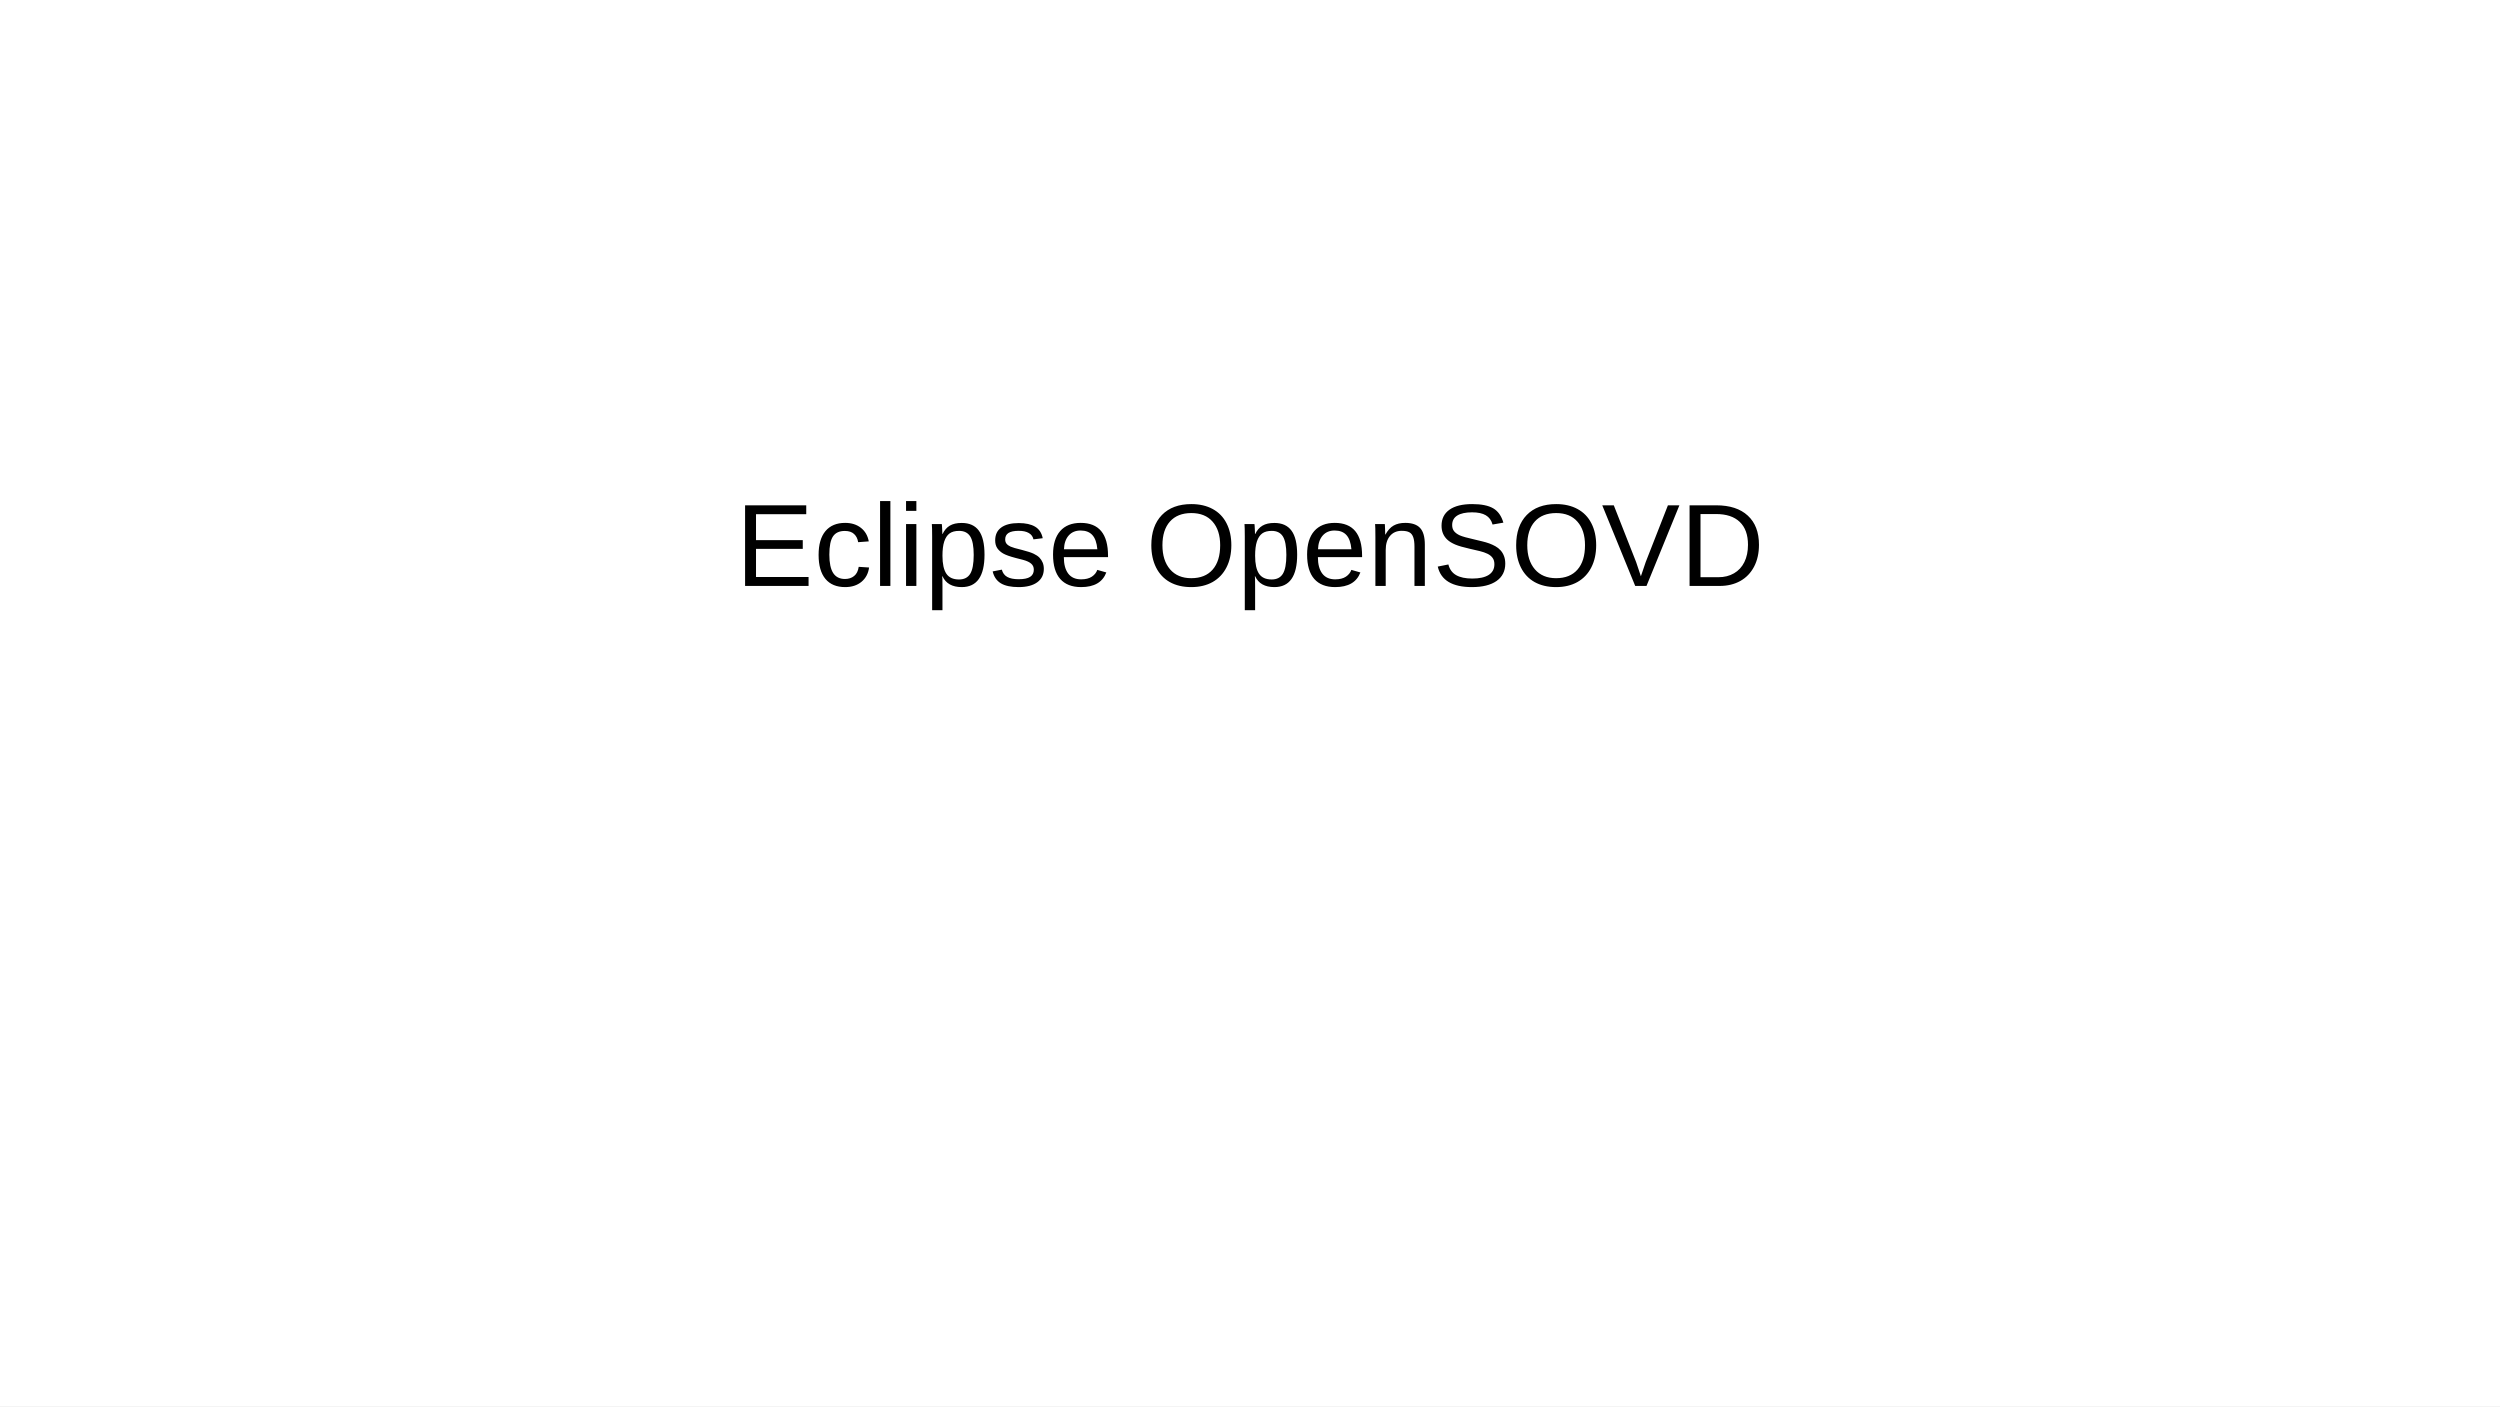
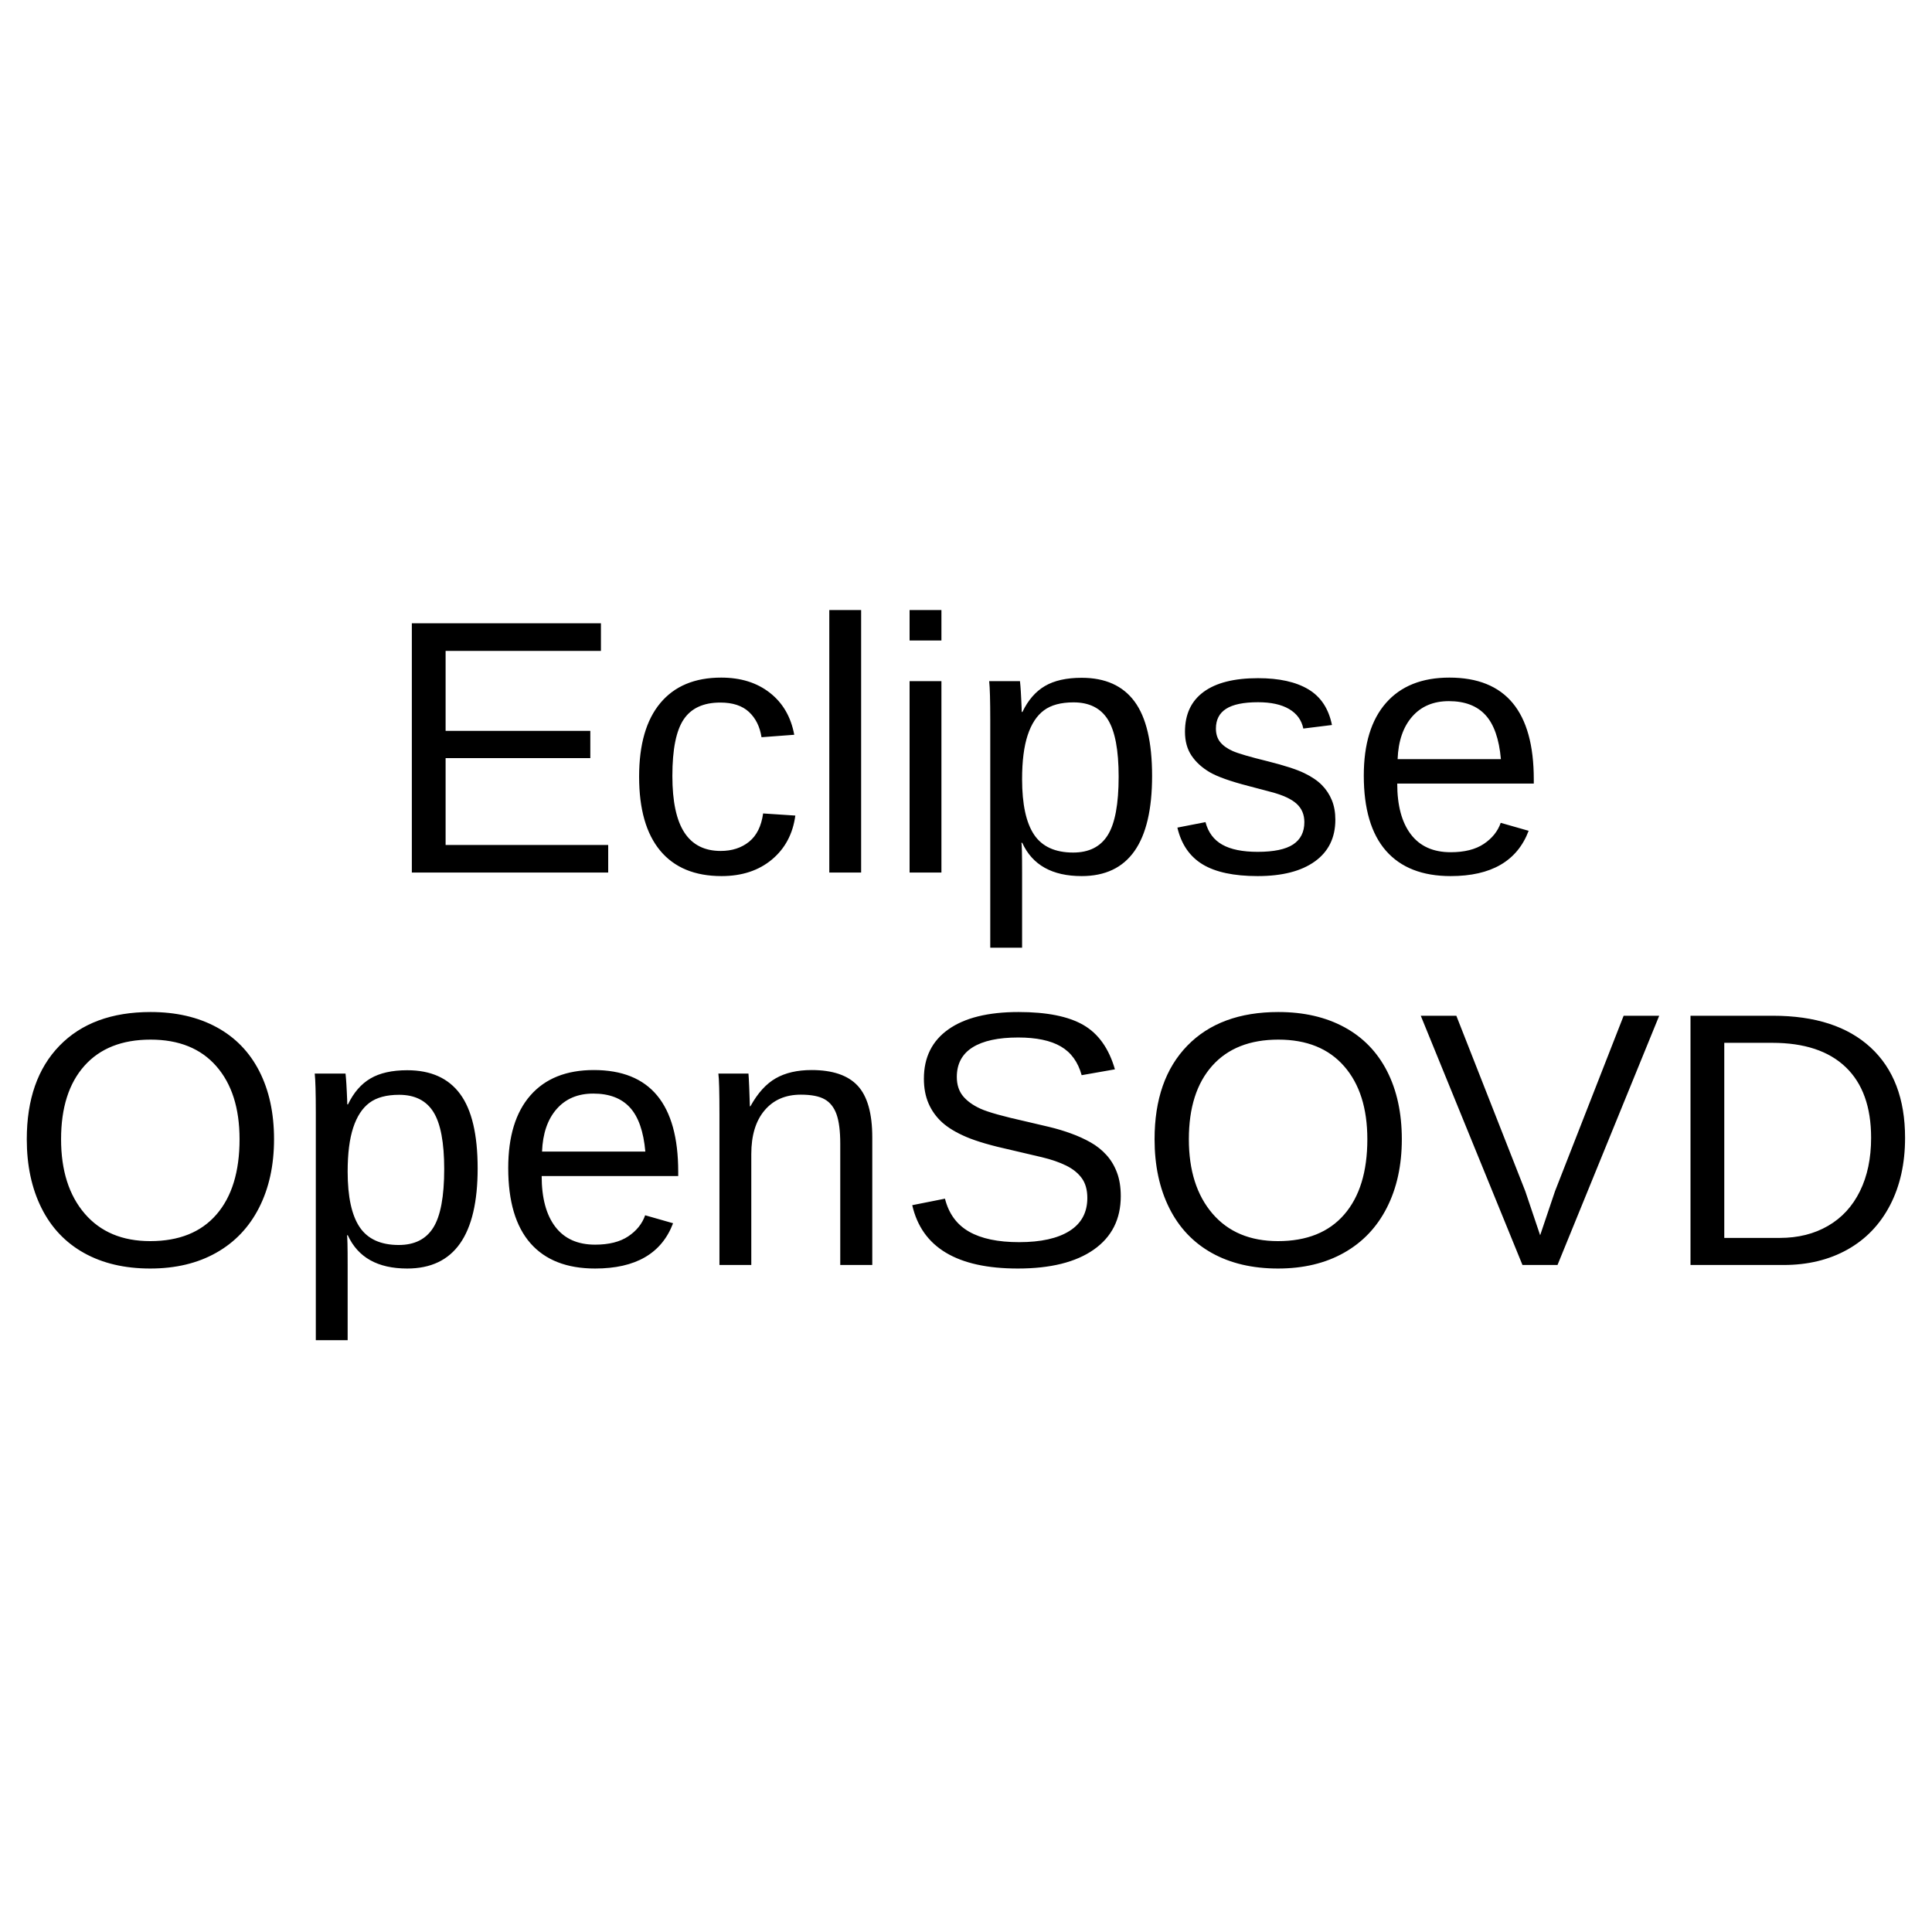
- <svg xmlns="http://www.w3.org/2000/svg" width="640" height="360" viewBox="0 0 640 360">
+ <svg xmlns="http://www.w3.org/2000/svg" width="640" height="640" viewBox="0 0 640 640">
  <rect width="100%" height="100%" fill="#ffffff" />
-   <text x="320" y="150" text-anchor="middle" font-family="Arial, Helvetica, sans-serif" font-size="30" fill="#000000">Eclipse OpenSOVD</text>
+   <text x="320" y="255" text-anchor="middle" dominant-baseline="middle" font-family="Arial, Helvetica, sans-serif" font-size="120" fill="#000000">Eclipse</text>
+   <text x="320" y="385" text-anchor="middle" dominant-baseline="middle" font-family="Arial, Helvetica, sans-serif" font-size="120" fill="#000000">OpenSOVD</text>
</svg>
